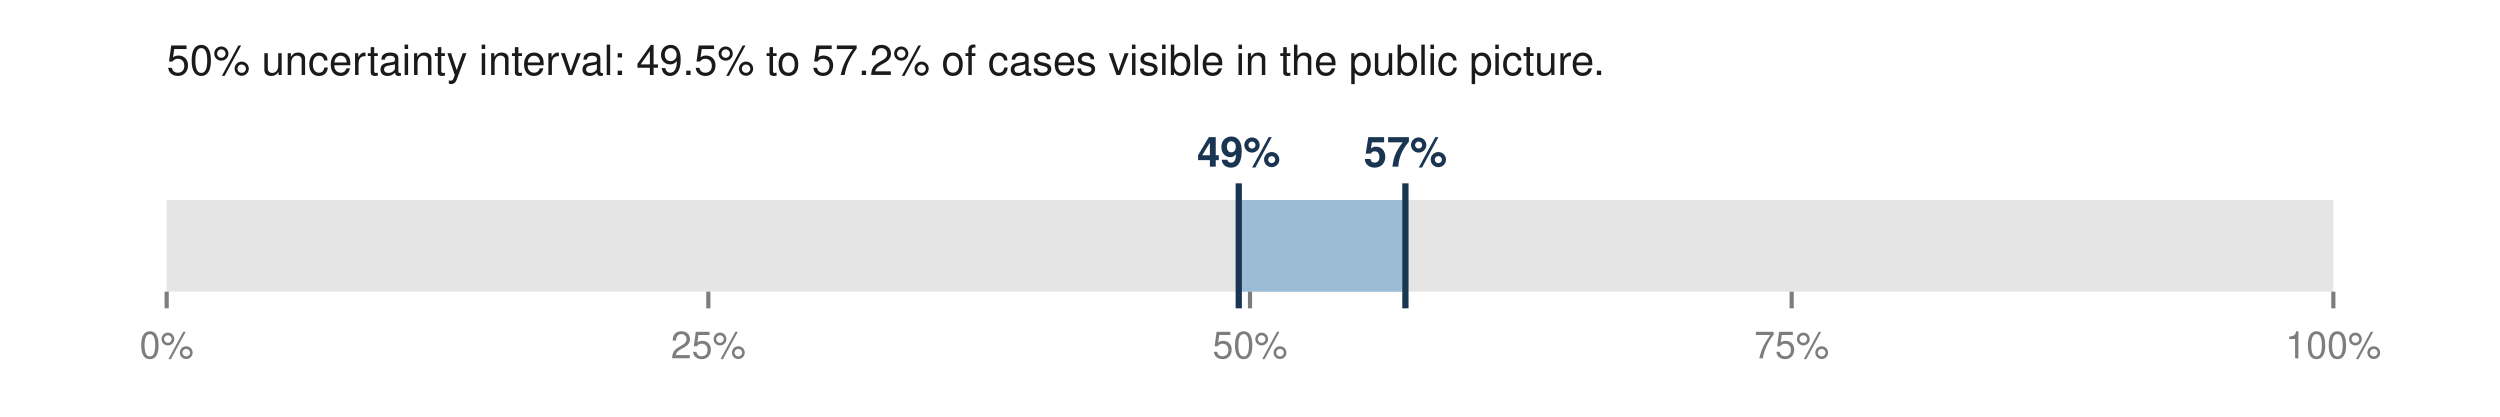
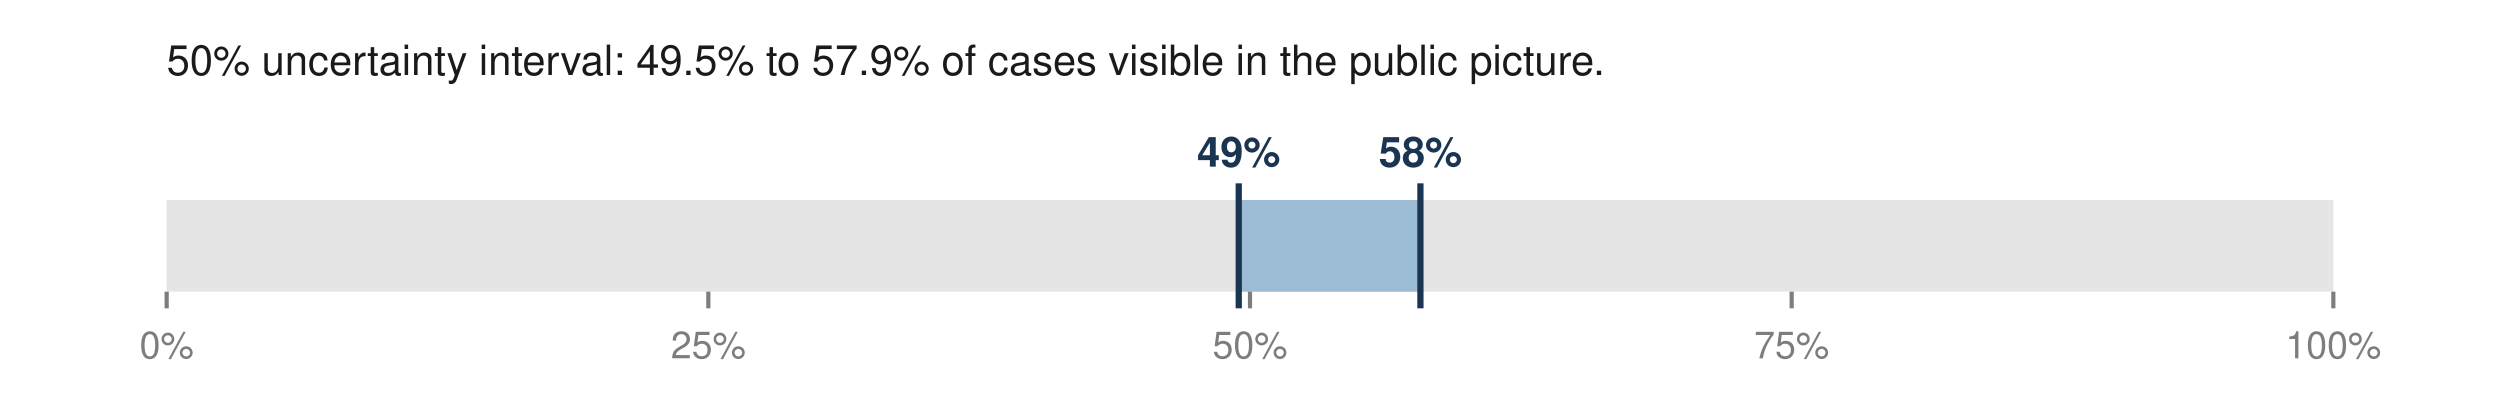
<svg xmlns="http://www.w3.org/2000/svg" viewBox="0 0 600 100" width="600" height="100" role="img" aria-labelledby="t">
-   <text x="40.0" y="18.0" font-family="Helvetica,Arial,sans-serif" font-size="10" fill="#1a1a1a" font-weight="normal" text-anchor="start">50% uncertainty interval: 49.5% to 57.2% of cases visible in the public picture.</text>
+   <text x="40.0" y="18.0" font-family="Helvetica,Arial,sans-serif" font-size="10" fill="#1a1a1a" font-weight="normal" text-anchor="start">50% uncertainty interval: 49.5% to 57.9% of cases visible in the public picture.</text>
  <rect x="40.0" y="48.0" width="520.0" height="22.0" fill="#e5e5e5" />
-   <rect x="297.3" y="48.0" width="39.9" height="22.0" fill="#9bbcd4" />
+   <rect x="297.3" y="48.0" width="43.6" height="22.0" fill="#9bbcd4" />
  <line x1="297.3" y1="44.0" x2="297.3" y2="74.0" stroke="#1a3552" stroke-width="1.5" />
-   <line x1="337.3" y1="44.0" x2="337.3" y2="74.0" stroke="#1a3552" stroke-width="1.5" />
+   <line x1="340.9" y1="44.0" x2="340.9" y2="74.0" stroke="#1a3552" stroke-width="1.5" />
  <text x="297.3" y="40.0" font-family="Helvetica,Arial,sans-serif" font-size="10" fill="#1a3552" font-weight="bold" text-anchor="middle">49%</text>
-   <text x="337.3" y="40.0" font-family="Helvetica,Arial,sans-serif" font-size="10" fill="#1a3552" font-weight="bold" text-anchor="middle">57%</text>
+   <text x="340.9" y="40.0" font-family="Helvetica,Arial,sans-serif" font-size="10" fill="#1a3552" font-weight="bold" text-anchor="middle">58%</text>
  <line x1="40.0" y1="70.0" x2="40.0" y2="74.0" stroke="#7d7d7d" stroke-width="1" />
  <text x="40.0" y="86.0" font-family="Helvetica,Arial,sans-serif" font-size="9" fill="#7d7d7d" font-weight="normal" text-anchor="middle">0%</text>
  <line x1="170.0" y1="70.0" x2="170.0" y2="74.0" stroke="#7d7d7d" stroke-width="1" />
  <text x="170.0" y="86.0" font-family="Helvetica,Arial,sans-serif" font-size="9" fill="#7d7d7d" font-weight="normal" text-anchor="middle">25%</text>
  <line x1="300.0" y1="70.0" x2="300.0" y2="74.0" stroke="#7d7d7d" stroke-width="1" />
  <text x="300.0" y="86.0" font-family="Helvetica,Arial,sans-serif" font-size="9" fill="#7d7d7d" font-weight="normal" text-anchor="middle">50%</text>
  <line x1="430.0" y1="70.0" x2="430.0" y2="74.0" stroke="#7d7d7d" stroke-width="1" />
  <text x="430.0" y="86.0" font-family="Helvetica,Arial,sans-serif" font-size="9" fill="#7d7d7d" font-weight="normal" text-anchor="middle">75%</text>
  <line x1="560.0" y1="70.0" x2="560.0" y2="74.0" stroke="#7d7d7d" stroke-width="1" />
  <text x="560.0" y="86.0" font-family="Helvetica,Arial,sans-serif" font-size="9" fill="#7d7d7d" font-weight="normal" text-anchor="middle">100%</text>
</svg>
